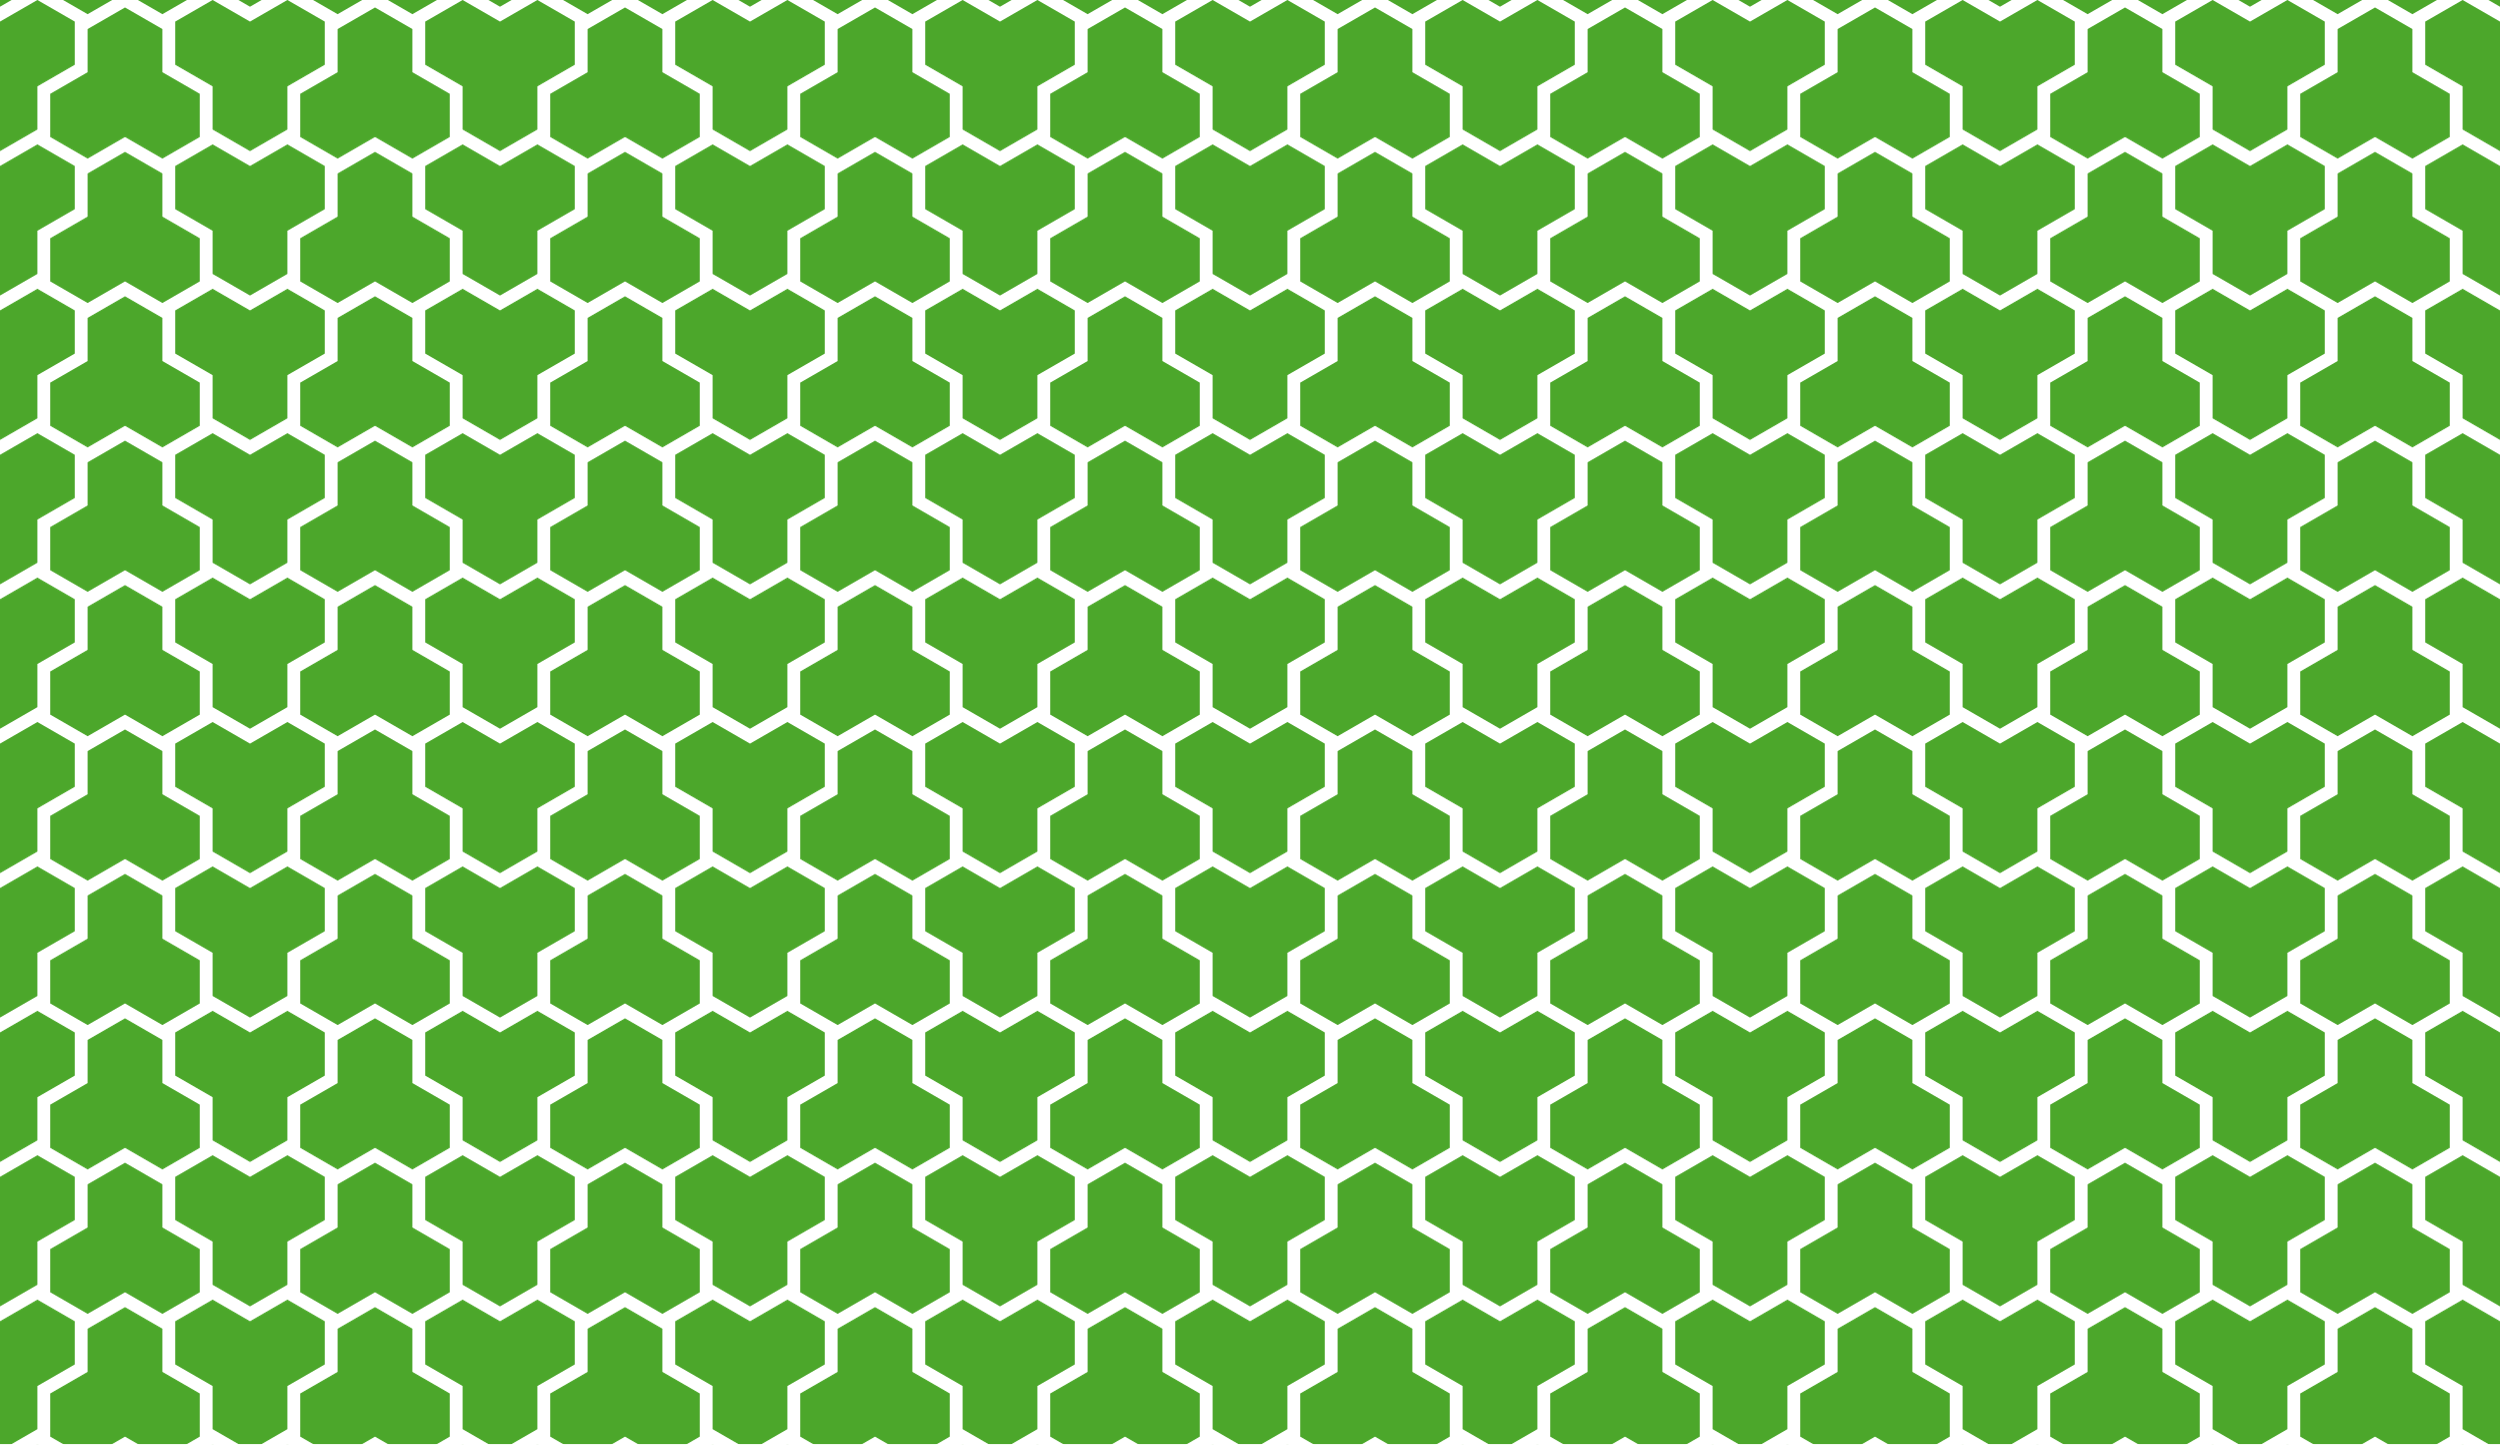
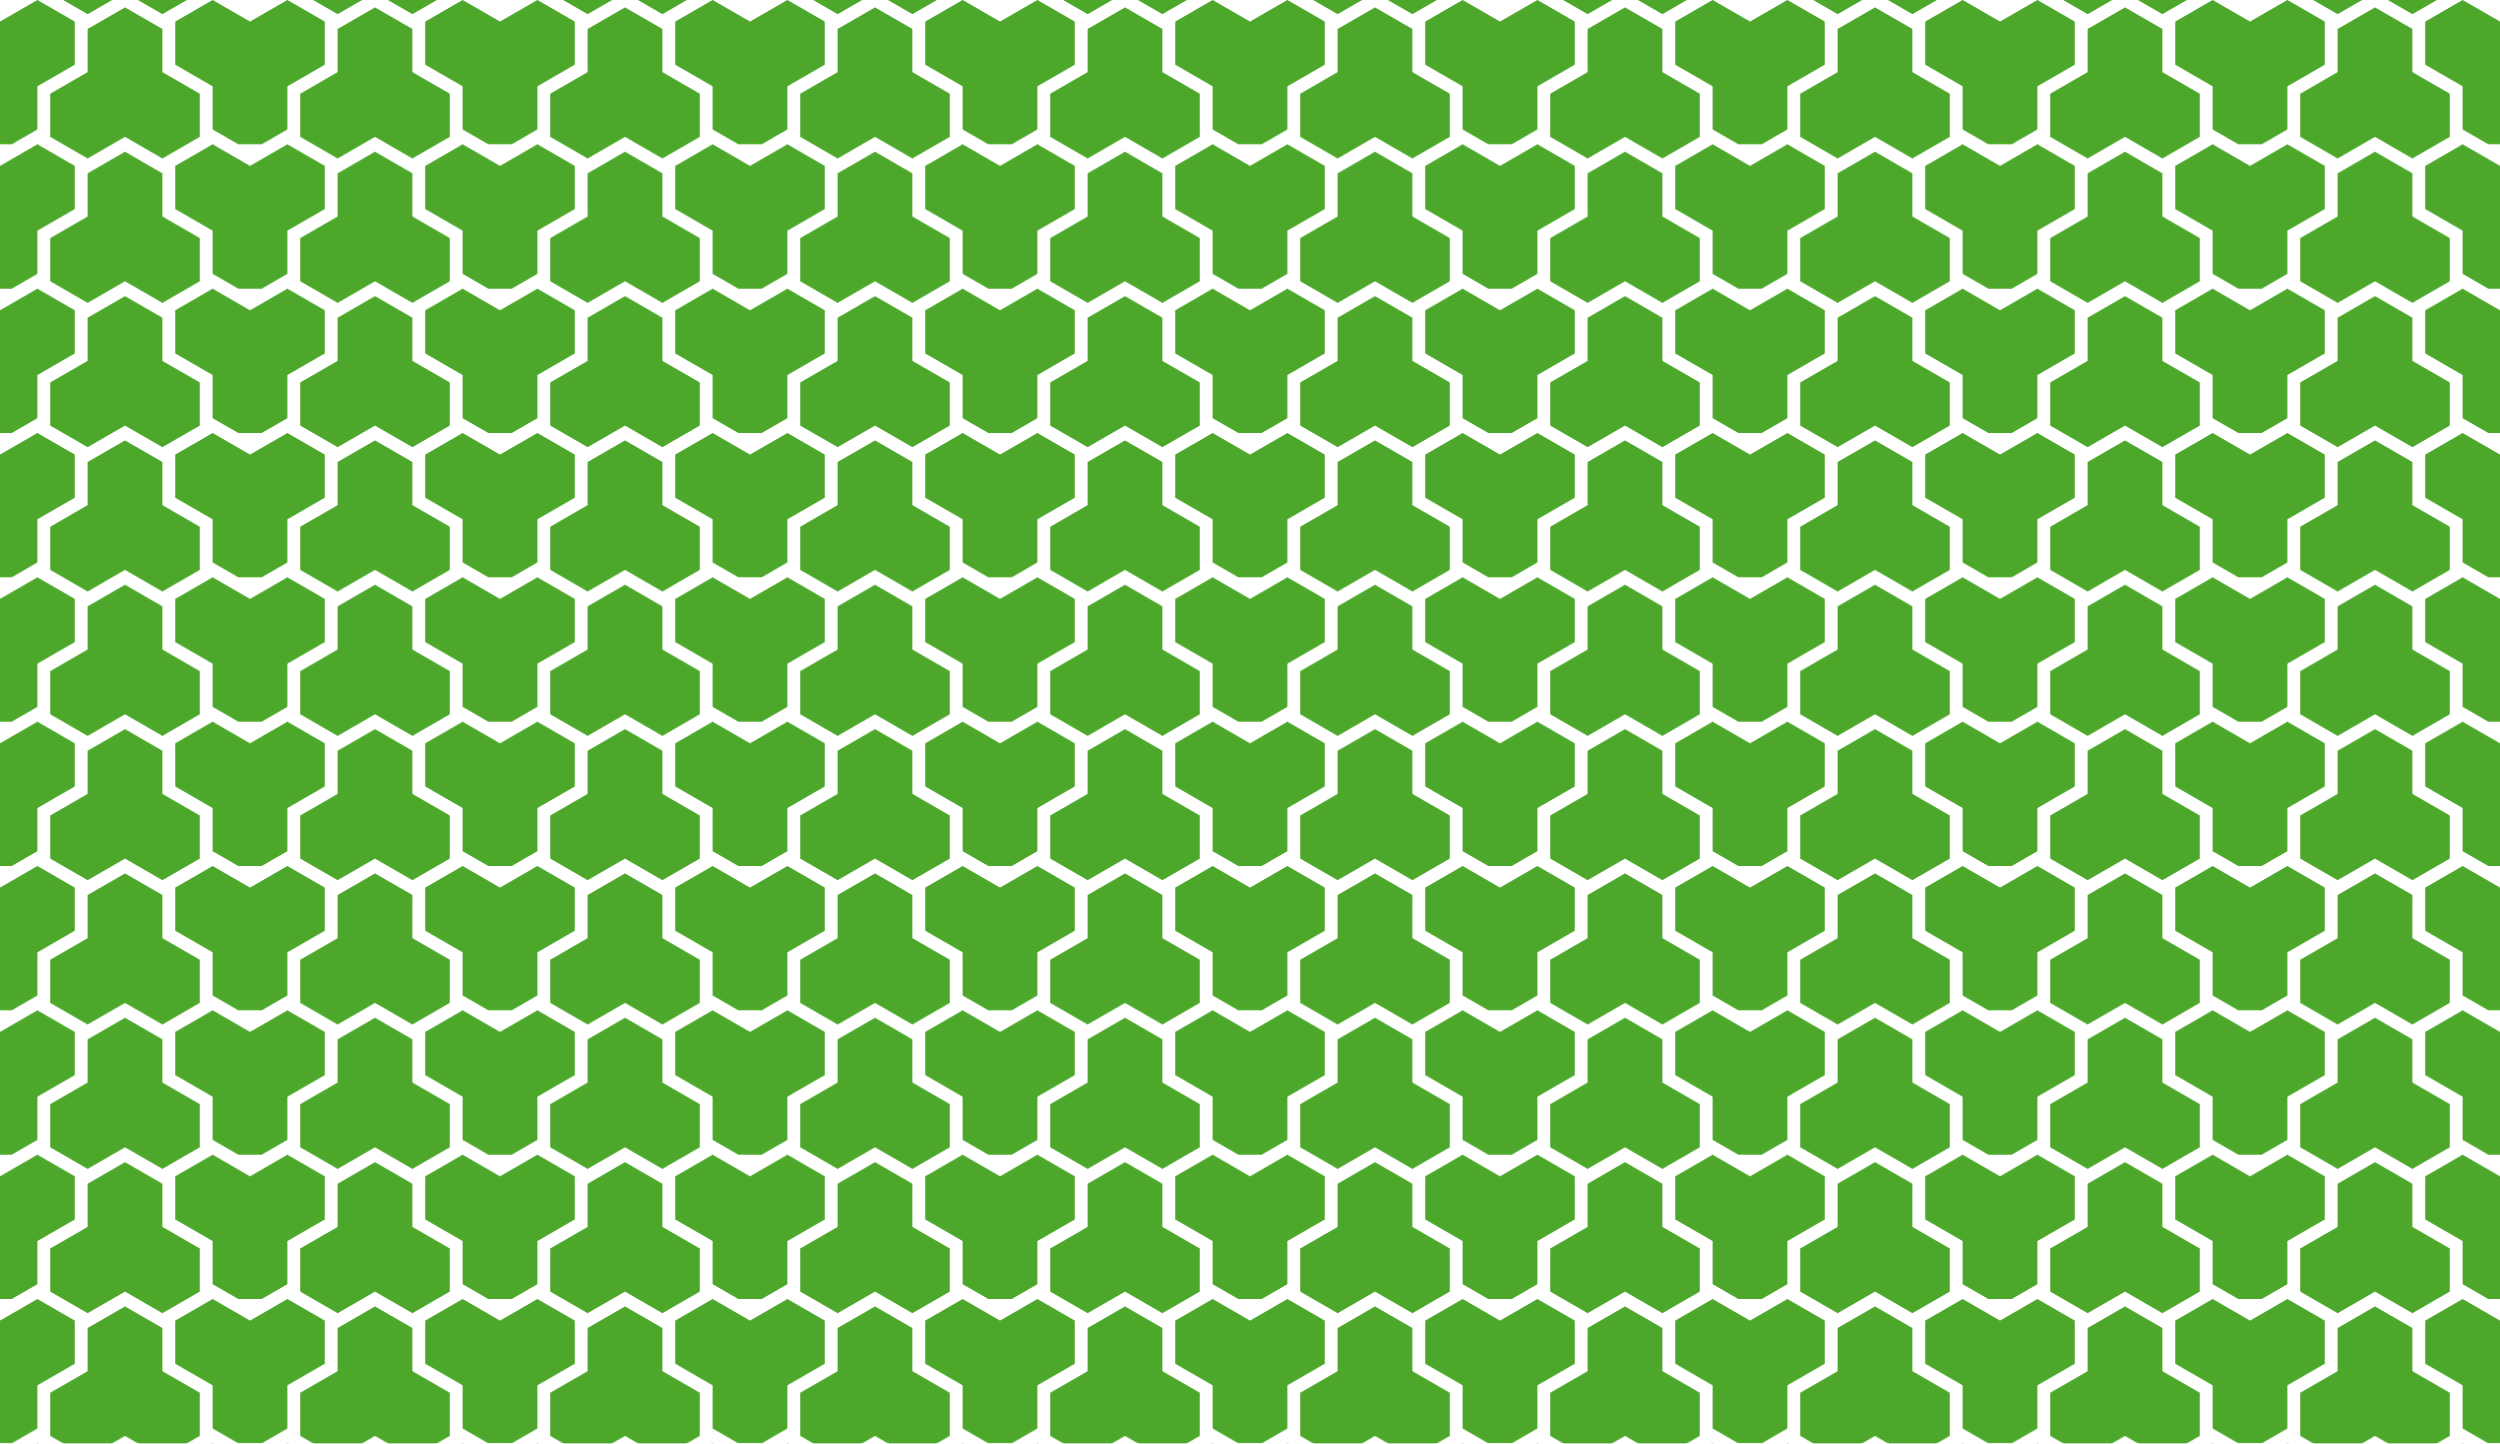
- <svg xmlns="http://www.w3.org/2000/svg" viewBox="0 0 163.754 94.589">
+ <svg xmlns="http://www.w3.org/2000/svg" viewBox="0 0 81.897 47.283">
  <defs>
-     <pattern id="tristarpattern" x="0" y="0" width="163.754" height="94.589" patternUnits="userSpaceOnUse" patternTransform="scale(0.1)">
-       <path id="base-tristar1" transform="translate(-48.98436,0)" d="M24.492,56.562L0,42.422L0,14.141L24.492,0L48.984,14.141L73.477,0L97.969,14.141L97.969,42.422L73.477,56.562L73.477,84.843L48.984,98.984L24.492,84.843L24.492,56.562Z" style="fill:rgb(76,167,43);" />
-       <path id="base-tristar2" transform="translate(-48.98436,0)" d="M155.353,47.316L179.846,61.457L179.846,89.738L155.353,103.879L130.861,89.738L106.369,103.879L81.877,89.738L81.877,61.457L106.369,47.316L106.369,19.035L130.861,4.895L155.353,19.035L155.353,47.316Z" style="fill:rgb(76,167,43);" />
-       <use href="#base-tristar1" transform="translate(163.7539,0)" />
-       <use href="#base-tristar1" transform="translate(163.7539,-94.58895)" />
-       <use href="#base-tristar1" transform="translate(0,-94.58895)" />
-       <use href="#base-tristar2" transform="translate(0,-94.58895)" />
+     <pattern id="tristarpattern" x="0" y="0" width="81.897" height="47.283" patternUnits="userSpaceOnUse" patternTransform="scale(.1)">
+       <path id="base-tristar1" d="M12.246,42.422L0,49.492L-12.246,42.422L-12.246,28.281L-24.492,21.211L-24.492,7.07L-12.246,0L0,7.07L12.246,0L24.492,7.07L24.492,21.211L12.246,28.281L12.246,42.422Z" style="fill:rgb(76,167,43);" />
+       <path id="base-tristar2" d="M16.456,44.852L16.456,30.712L28.702,23.641L28.702,9.501L40.948,2.431L53.194,9.501L53.194,23.641L65.44,30.712L65.44,44.852L53.194,51.923L40.948,44.852L28.702,51.923L16.456,44.852Z" style="fill:rgb(76,167,43);" />
+       <use href="#base-tristar1" transform="translate(81.89654,0)" />
+       <use href="#base-tristar1" transform="translate(81.89654,47.28299)" />
+       <use href="#base-tristar2" transform="translate(0,-47.28299)" />
+       <use href="#base-tristar1" transform="translate(0,47.28299)" />
+       <use href="#base-tristar2" transform="translate(0,47.28299)" />
    </pattern>
  </defs>
-   <rect x="0" y="0" width="163.754" height="94.589" fill="url(#tristarpattern)" />
+   <rect x="0" y="0" width="81.897" height="47.283" fill="url(#tristarpattern)" />
</svg>
